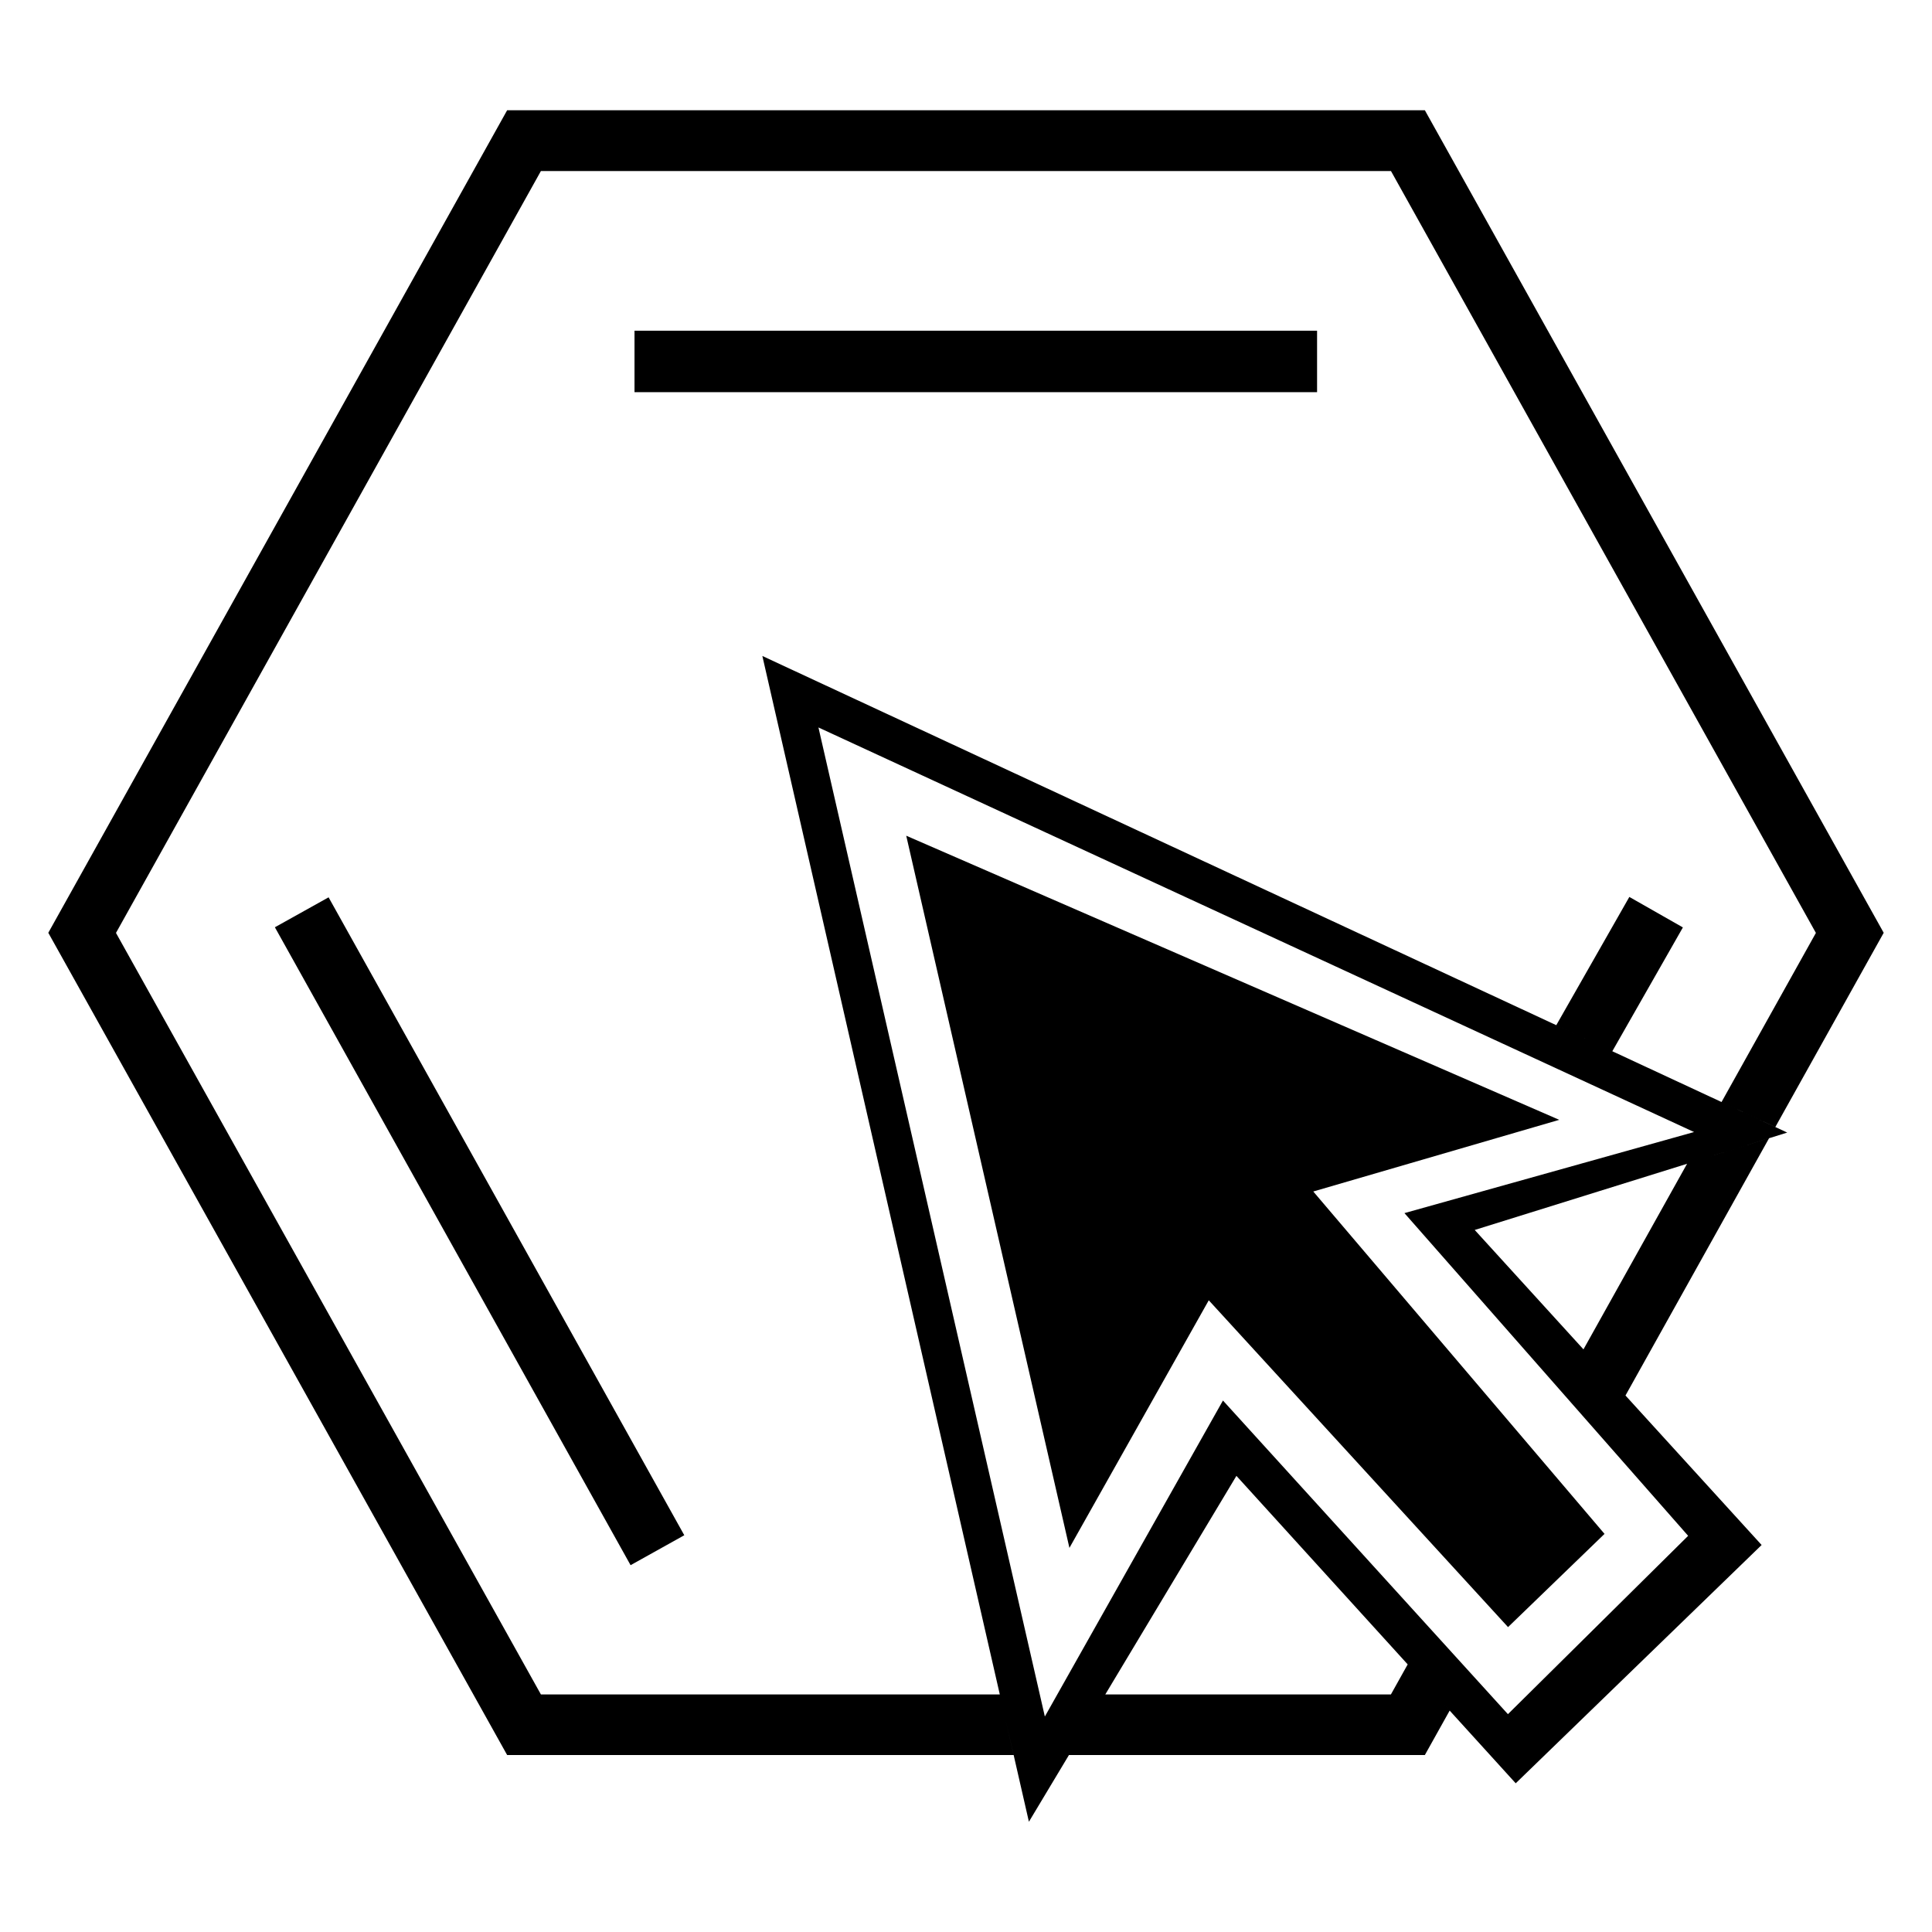
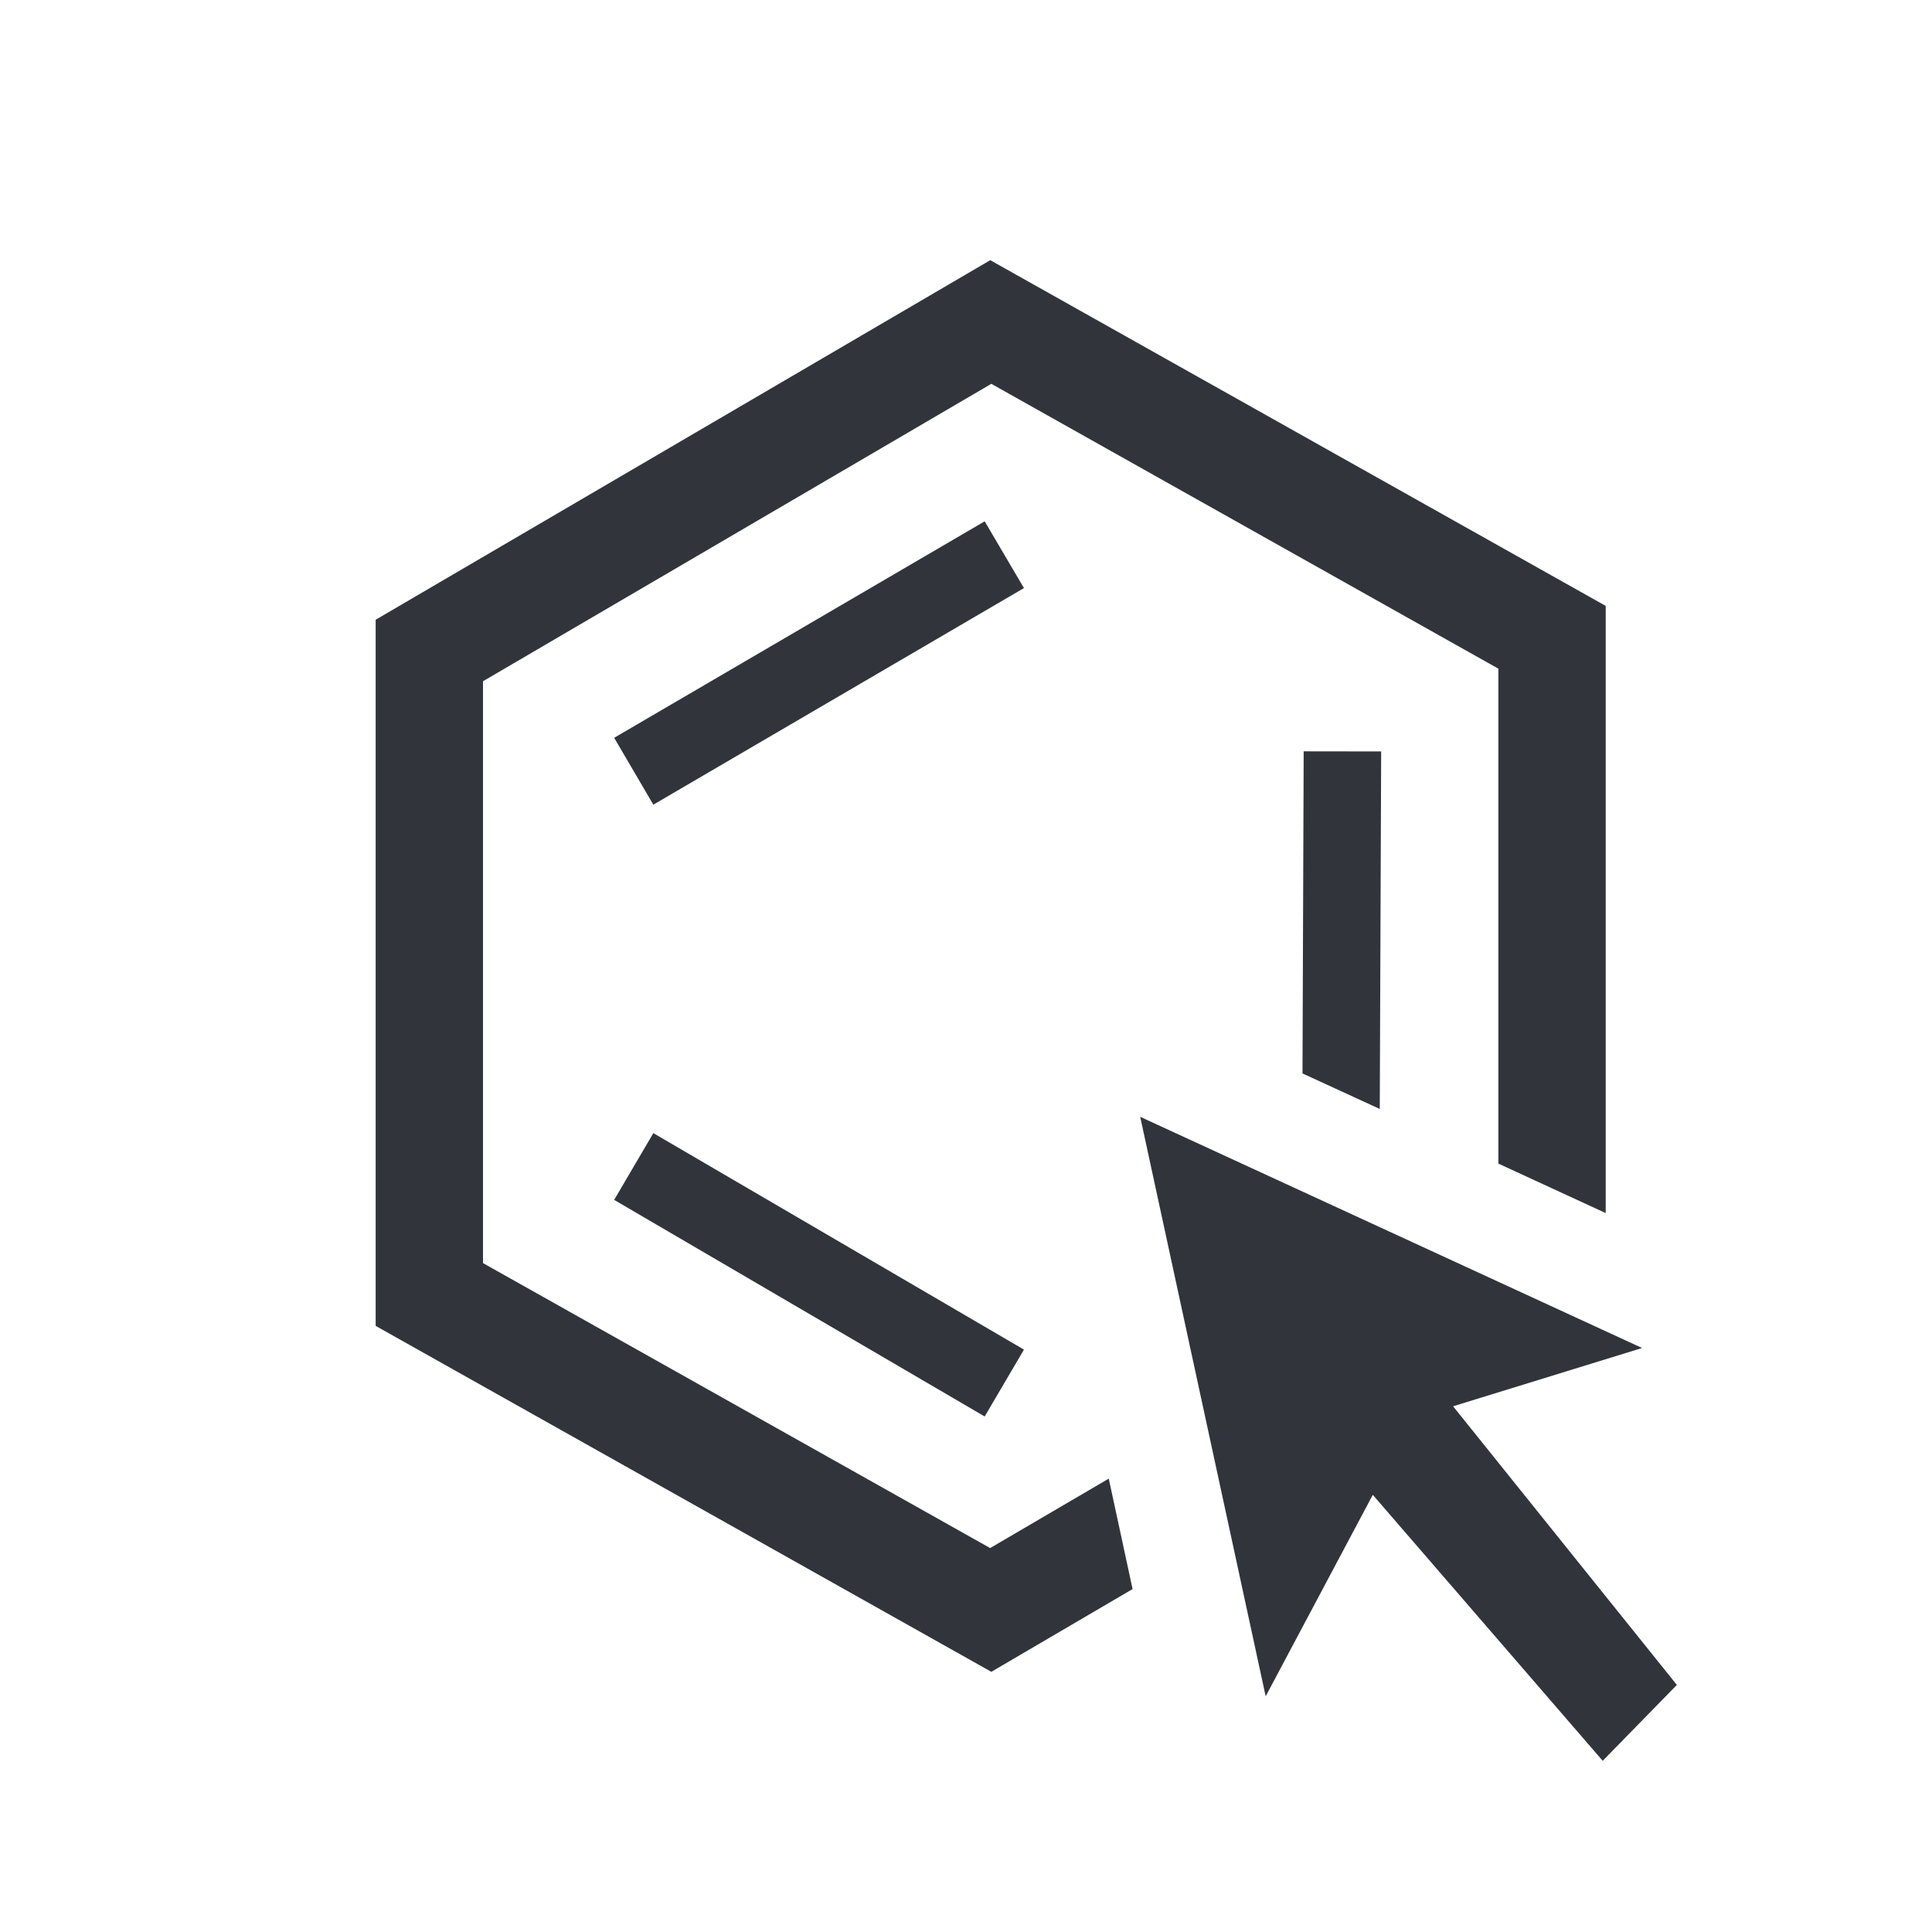
- <svg xmlns="http://www.w3.org/2000/svg" width="1000px" height="1000px" viewBox="0 0 1000 1000" version="1.1" id="svg2">
-   <defs id="defs21" />
-   <path id="path13" d="M 394.594,339.531 532.562,942.938 639.969,763.906 l 144.562,159.125 127.281,-123.344 -148.5,-163.062 161.75,-50.406 z m 29.031,37 L 876.844,585.938 726.938,627.906 873.781,794.938 780.5,887.25 633,724.906 540.812,888.469 z m 45.438,56.031 84.469,368.625 72.125,-128.156 L 780.562,842.188 830.5,793.938 679.75,616.719 807.062,579.625 z m -140.643,-261.394 353.294,0 0,31.825 -353.294,0 z M 843.344,464.25 l -37.812,66.375 29,13.5 36.531,-64.094 z M 326.387,810.135 142.279,479.951 170.079,464.454 354.188,794.639 z m 402.238,51.333 -8.688,15.562 -147.844,0 -18.812,31.375 184.219,0 12.844,-23 z m 187.031,-272.312 -42.438,13.219 -53.625,96.062 21.75,23.875 z M 262.5,57.062 25,482.812 l 237.5,425.594 262.156,0 -7.156,-31.375 -237.531,0 L 60.031,482.875 279.969,88.531 l 440,0 219.938,394.344 -48.844,87.531 27.844,12.938 L 975,482.812 737.5,57.062 z" />
+ <svg xmlns="http://www.w3.org/2000/svg" width="18px" height="18px" viewBox="0 0 18 18" version="1.1">
+   <g id="Details" stroke="none" stroke-width="1" fill="none" fill-rule="evenodd">
+     <g id="Exportable-Icon-assets" transform="translate(-43, -135)" fill="#31353B">
+       <g id="Group" transform="translate(43, 135)">
+         <path d="M9.226,2.424 L14.96,5.645 L14.96,11.302 L13.96,10.841 L13.96,6.23 L9.236,3.576 L4.5,6.347 L4.5,11.768 L9.225,14.423 L10.33,13.776 L10.552,14.805 L9.236,15.576 L3.5,12.353 L3.5,5.774 L9.226,2.424 Z M6.087,10.557 L9.54,12.574 L9.174,13.197 L5.722,11.179 L6.087,10.557 Z M12.146,7 L12.868,7.001 L12.855,10.332 L12.135,10.001 L12.146,7 Z M9.174,4.857 L9.54,5.479 L6.087,7.497 L5.722,6.874 L9.174,4.857 Z" id="Combined-Shape" />
+         <polygon id="Path" points="10.623 10.405 11.792 15.804 12.79 13.927 14.932 16.405 15.623 15.698 13.538 13.102 15.299 12.559" />
+       </g>
+     </g>
+   </g>
</svg>
